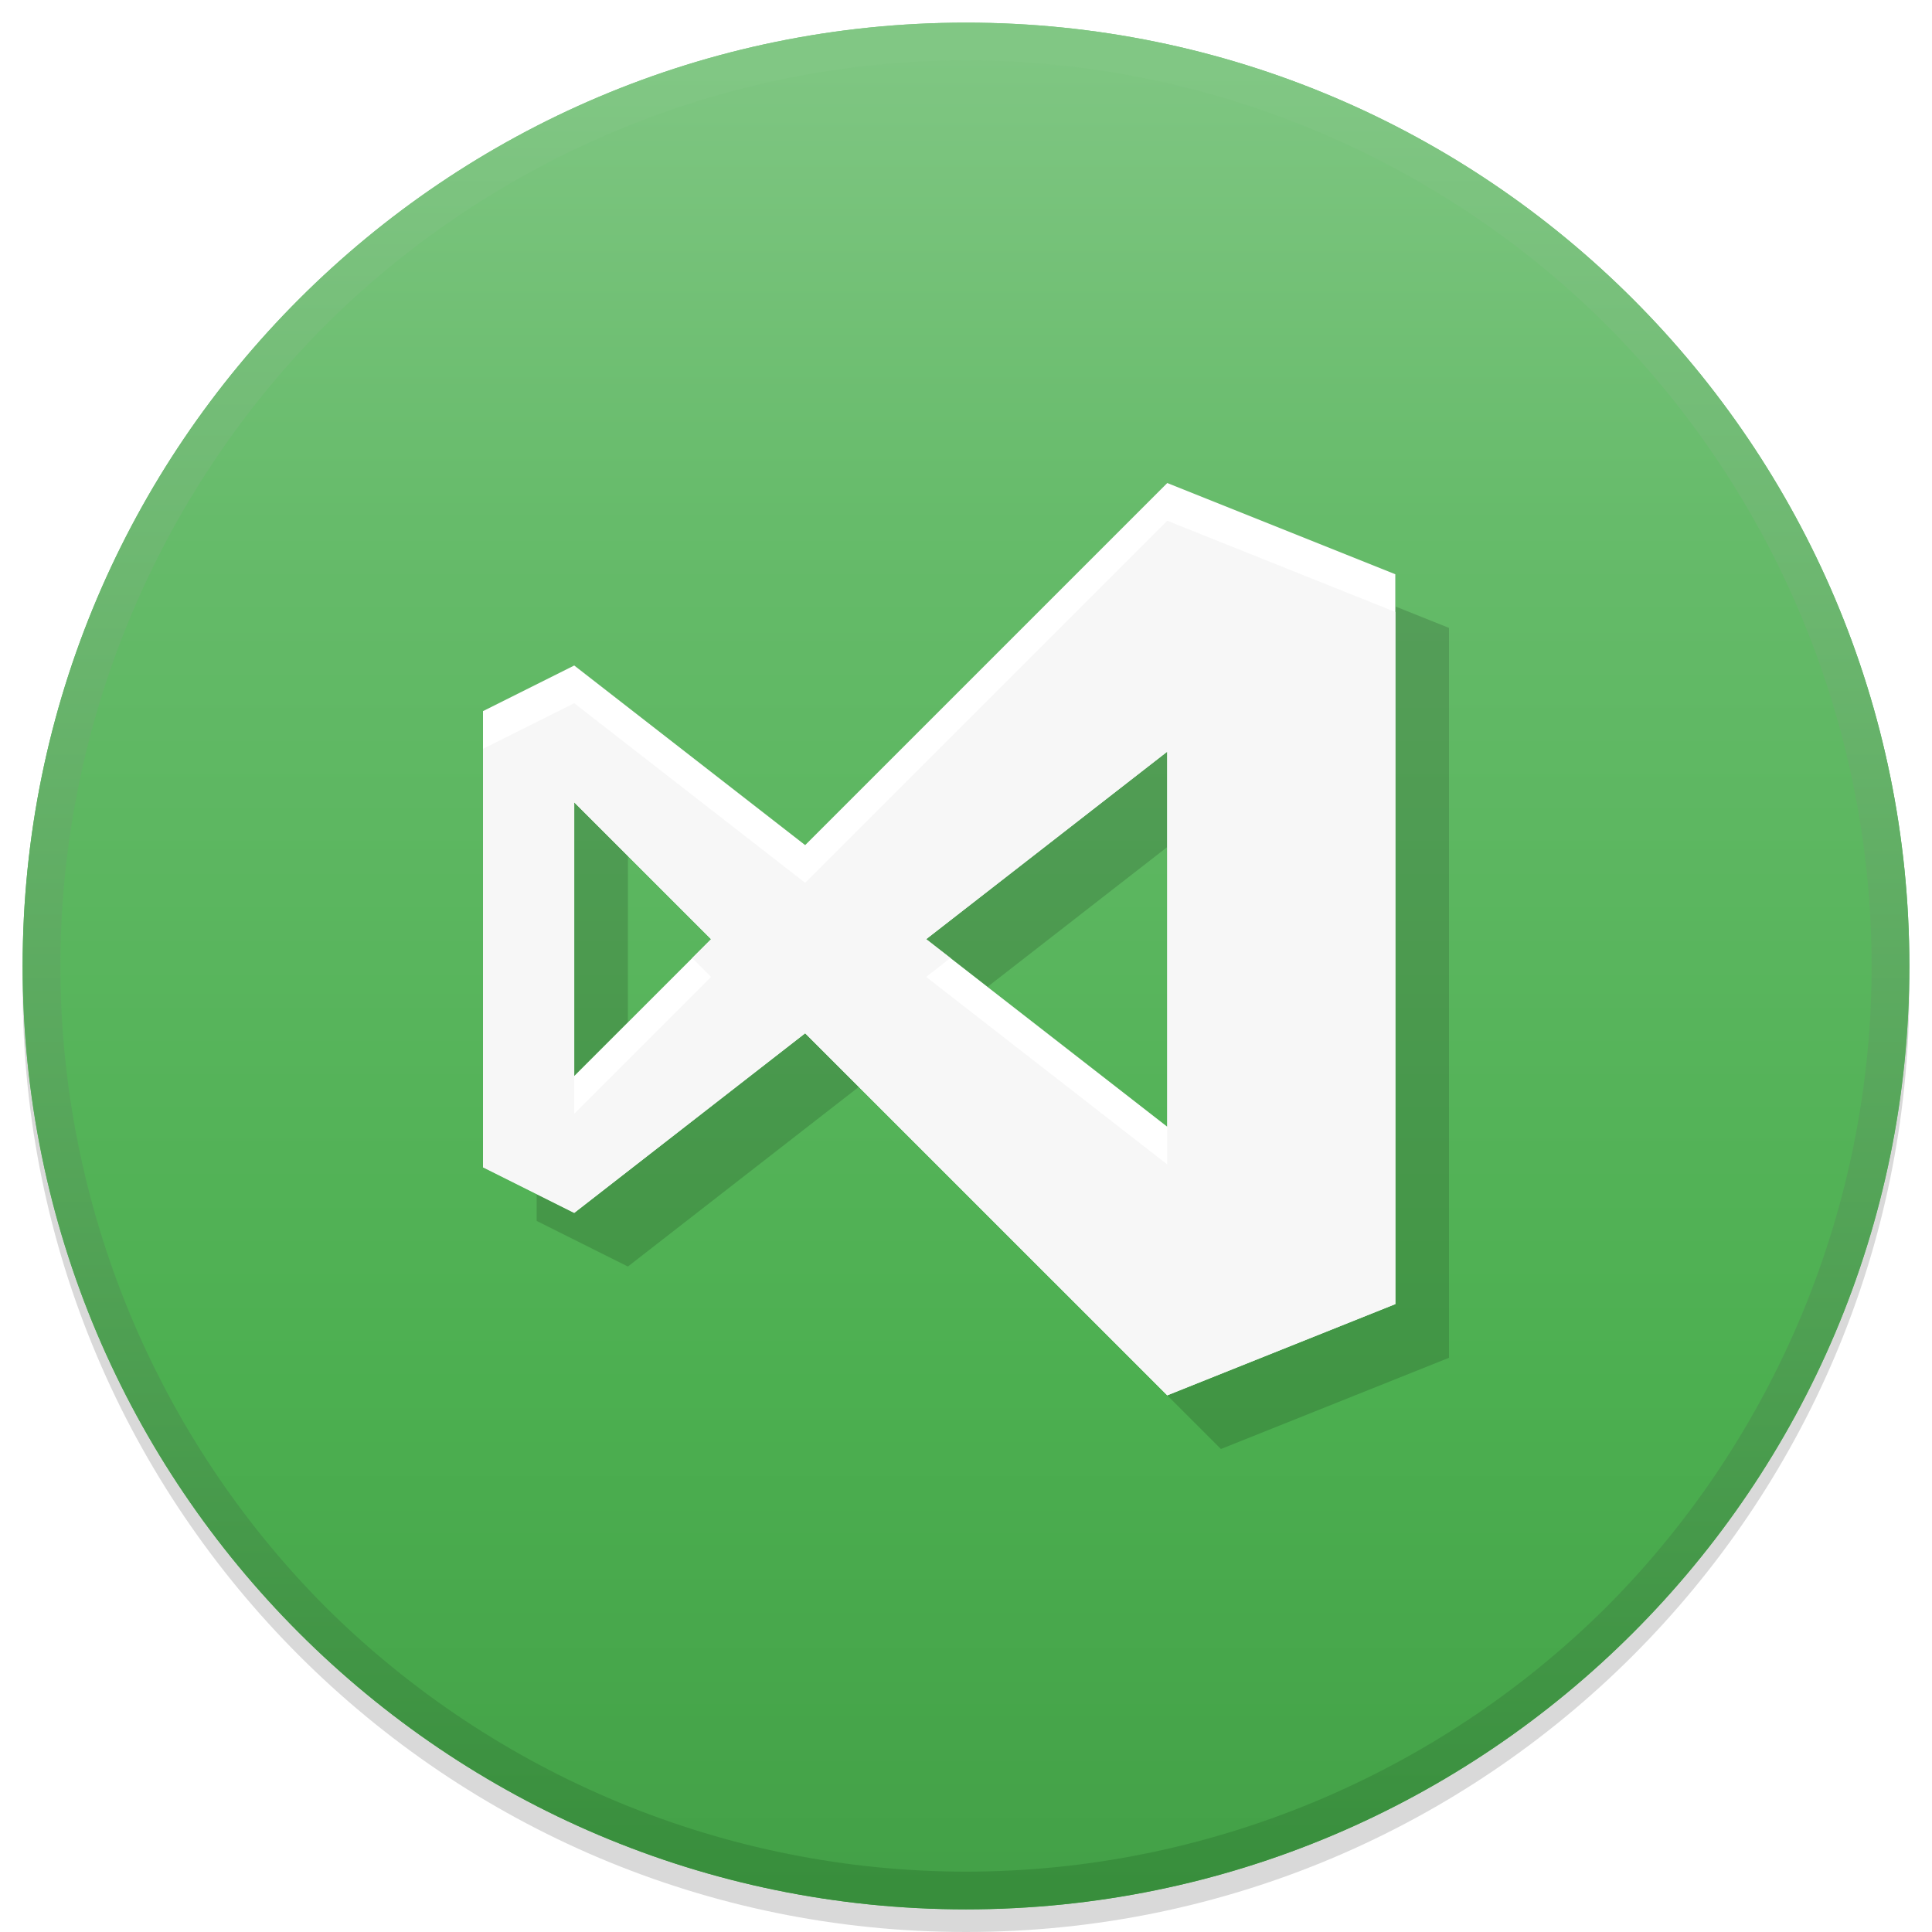
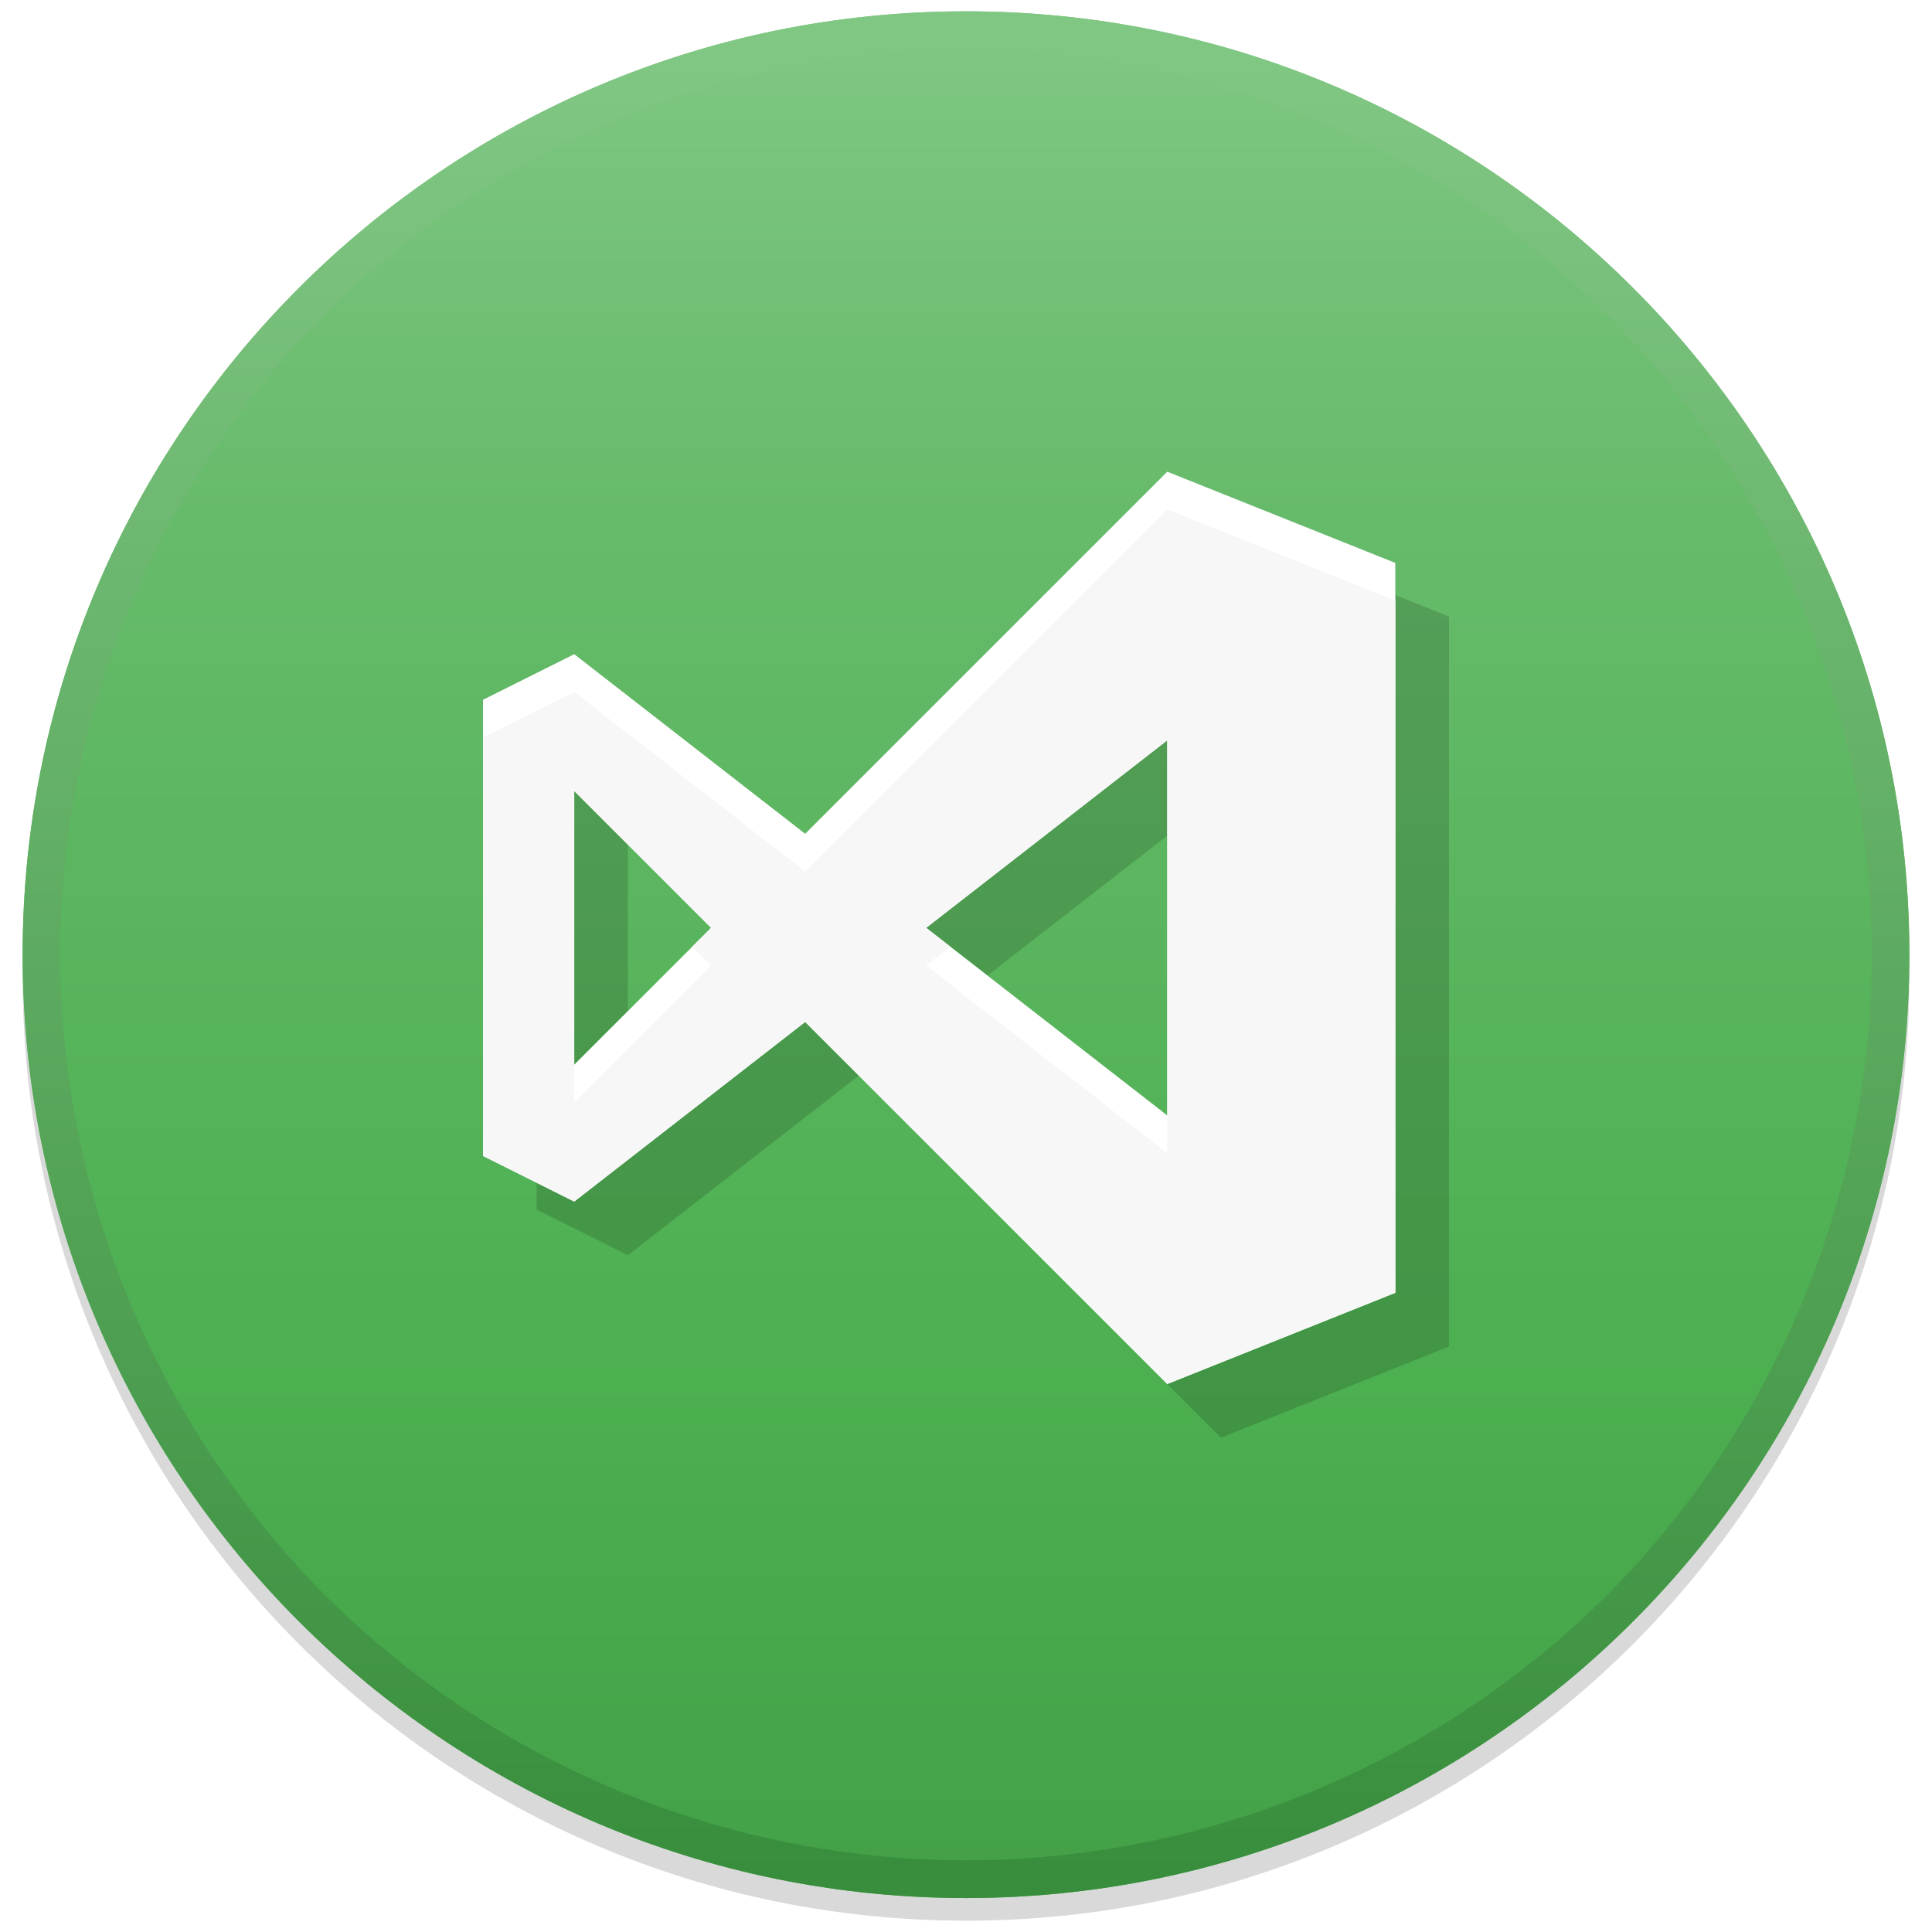
<svg xmlns="http://www.w3.org/2000/svg" style="isolation:isolate" viewBox="0 0 256 256" width="256" height="256">
  <defs>
-     <clipPath id="_clipPath_RJ9wk4HlEpDgPKaWB8kvjyv9P8SmskKA">
+     <clipPath id="_clipPath_6dvT3sG2u54YmNauy4YoK4P2JR53CnKy">
      <rect width="256" height="256" />
    </clipPath>
  </defs>
-   <g clip-path="url(#_clipPath_RJ9wk4HlEpDgPKaWB8kvjyv9P8SmskKA)">
+   <g clip-path="url(#_clipPath_6dvT3sG2u54YmNauy4YoK4P2JR53CnKy)">
    <g style="isolation:isolate" id="Icon">
-       <path d=" M 3.013 129.5 C 3.003 129.999 3 130.499 3 131 C 3 199.989 59.011 256 128 256 C 196.989 256 253 199.989 253 131 C 253 130.499 252.997 129.999 252.987 129.5 C 252.186 197.8 196.488 253 128 253 C 59.512 253 3.814 197.8 3.013 129.5 Z " fill="rgb(0,0,0)" fill-opacity="0.15" />
-       <linearGradient id="_lgradient_19" x1="50%" y1="-2.242%" x2="50%" y2="100.897%">
+       <path d=" M 3.013 128 C 3.003 128.499 3 128.999 3 129.5 C 3 198.489 59.011 254.5 128 254.5 C 196.989 254.5 253 198.489 253 129.5 C 253 128.999 252.997 128.499 252.987 128 C 252.186 196.3 196.488 251.5 128 251.5 C 59.512 251.5 3.814 196.3 3.013 128 Z " fill="rgb(0,0,0)" fill-opacity="0.15" />
+       <linearGradient id="_lgradient_6" x1="50%" y1="-2.242%" x2="50%" y2="100.897%">
        <stop offset="1.739%" stop-opacity="1" style="stop-color:rgb(129,199,132)" />
        <stop offset="27.826%" stop-opacity="1" style="stop-color:rgb(102,187,106)" />
        <stop offset="72.609%" stop-opacity="1" style="stop-color:rgb(76,175,80)" />
        <stop offset="99.13%" stop-opacity="1" style="stop-color:rgb(67,160,71)" />
      </linearGradient>
-       <path d=" M 3 128 C 3 59.011 59.011 3 128 3 C 196.989 3 253 59.011 253 128 C 253 196.989 196.989 253 128 253 C 59.011 253 3 196.989 3 128 Z " fill="url(#_lgradient_19)" />
-       <linearGradient id="_lgradient_20" x1="50%" y1="0%" x2="50%" y2="100%">
+       <path d=" M 3 126.5 C 3 57.511 59.011 1.5 128 1.5 C 196.989 1.5 253 57.511 253 126.5 C 253 195.489 196.989 251.5 128 251.5 C 59.011 251.5 3 195.489 3 126.5 Z " fill="url(#_lgradient_6)" />
+       <linearGradient id="_lgradient_7" x1="50%" y1="0%" x2="50%" y2="100%">
        <stop offset="2.174%" stop-opacity="1" style="stop-color:rgb(129,199,132)" />
        <stop offset="99.13%" stop-opacity="1" style="stop-color:rgb(56,142,60)" />
      </linearGradient>
-       <path d=" M 3 128 C 3 59.011 59.011 3 128 3 C 196.989 3 253 59.011 253 128 C 253 196.989 196.989 253 128 253 C 59.011 253 3 196.989 3 128 Z  M 8 128 C 8 96.2 20.7 65.6 43.1 43.1 C 65.6 20.7 96.2 8 128 8 C 159.8 8 190.4 20.7 212.9 43.1 C 235.3 65.6 248 96.2 248 128 L 248 128 C 248 159.8 235.3 190.4 212.9 212.9 C 190.4 235.3 159.8 248 128 248 L 128 248 C 96.2 248 65.6 235.3 43.1 212.9 C 20.7 190.4 8 159.8 8 128 Z " fill-rule="evenodd" fill="url(#_lgradient_20)" />
+       <path d=" M 3 126.5 C 3 57.511 59.011 1.5 128 1.5 C 196.989 1.5 253 57.511 253 126.5 C 253 195.489 196.989 251.5 128 251.5 C 59.011 251.5 3 195.489 3 126.5 Z  M 8 126.5 C 8 94.7 20.7 64.1 43.1 41.6 C 65.6 19.2 96.2 6.5 128 6.5 C 159.8 6.5 190.4 19.2 212.9 41.6 C 235.3 64.1 248 94.7 248 126.5 L 248 126.5 C 248 158.3 235.3 188.9 212.9 211.4 C 190.4 233.8 159.8 246.5 128 246.5 L 128 246.5 C 96.2 246.5 65.6 233.8 43.1 211.4 C 20.7 188.9 8 158.3 8 126.5 Z " fill-rule="evenodd" fill="url(#_lgradient_7)" />
      <g id="Group">
-         <path d=" M 154.667 64 L 106.689 111.978 L 76.089 88.178 L 64 94.222 L 64 154.667 L 76.089 160.711 L 106.689 136.911 L 154.667 184.889 L 184.889 172.8 L 184.889 76.089 L 154.667 64 Z  M 154.667 99.594 L 154.667 149.295 L 122.721 124.444 L 154.667 99.594 Z  M 76.089 106.311 L 94.222 124.444 L 76.089 142.578 L 76.089 106.311 Z  M 161.778 71.111 L 113.8 119.089 L 83.2 95.289 L 71.111 101.333 L 71.111 161.778 L 83.2 167.822 L 113.8 144.022 L 161.778 192 L 192 179.911 L 192 83.2 L 161.778 71.111 Z  M 161.778 106.705 L 161.778 156.406 L 129.832 131.556 L 161.778 106.705 Z  M 83.2 113.422 L 101.333 131.556 L 83.2 149.689 L 83.2 113.422 Z " fill-rule="evenodd" fill="rgb(0,0,0)" fill-opacity="0.15" />
-         <path d=" M 154.667 64 L 106.689 111.978 L 76.089 88.178 L 64 94.222 L 64 154.667 L 76.089 160.711 L 106.689 136.911 L 154.667 184.889 L 184.889 172.8 L 184.889 76.089 L 154.667 64 Z  M 154.667 99.594 L 154.667 149.295 L 122.721 124.444 L 154.667 99.594 Z  M 76.089 106.311 L 94.222 124.444 L 76.089 142.578 L 76.089 106.311 Z " fill-rule="evenodd" fill="rgb(255,255,255)" />
-         <clipPath id="_clipPath_R4a23LkyL2JukIISYWz3tvqev5fbLU2V">
-           <path d=" M 154.667 64 L 106.689 111.978 L 76.089 88.178 L 64 94.222 L 64 154.667 L 76.089 160.711 L 106.689 136.911 L 154.667 184.889 L 184.889 172.8 L 184.889 76.089 L 154.667 64 Z  M 154.667 99.594 L 154.667 149.295 L 122.721 124.444 L 154.667 99.594 Z  M 76.089 106.311 L 94.222 124.444 L 76.089 142.578 L 76.089 106.311 Z " fill-rule="evenodd" fill="rgb(255,255,255)" />
+         <path d=" M 154.667 62.5 L 106.689 110.478 L 76.089 86.678 L 64 92.722 L 64 153.167 L 76.089 159.211 L 106.689 135.411 L 154.667 183.389 L 184.889 171.3 L 184.889 74.589 L 154.667 62.5 Z  M 154.667 98.094 L 154.667 147.795 L 122.721 122.944 L 154.667 98.094 Z  M 76.089 104.811 L 94.222 122.944 L 76.089 141.078 L 76.089 104.811 Z  M 161.778 69.611 L 113.8 117.589 L 83.2 93.789 L 71.111 99.833 L 71.111 160.278 L 83.2 166.322 L 113.8 142.522 L 161.778 190.5 L 192 178.411 L 192 81.7 L 161.778 69.611 Z  M 161.778 105.205 L 161.778 154.906 L 129.832 130.056 L 161.778 105.205 Z  M 83.2 111.922 L 101.333 130.056 L 83.2 148.189 L 83.2 111.922 Z " fill-rule="evenodd" fill="rgb(0,0,0)" fill-opacity="0.15" />
+         <path d=" M 154.667 62.5 L 106.689 110.478 L 76.089 86.678 L 64 92.722 L 64 153.167 L 76.089 159.211 L 106.689 135.411 L 154.667 183.389 L 184.889 171.3 L 184.889 74.589 L 154.667 62.5 Z  M 154.667 98.094 L 154.667 147.795 L 122.721 122.944 L 154.667 98.094 Z  M 76.089 104.811 L 94.222 122.944 L 76.089 141.078 L 76.089 104.811 Z " fill-rule="evenodd" fill="rgb(255,255,255)" />
+         <clipPath id="_clipPath_4ObTFp8KHw9yxDlBGd1Cy9xWglf2UZnC">
+           <path d=" M 154.667 62.5 L 106.689 110.478 L 76.089 86.678 L 64 92.722 L 64 153.167 L 76.089 159.211 L 106.689 135.411 L 154.667 183.389 L 184.889 171.3 L 184.889 74.589 L 154.667 62.5 Z  M 154.667 98.094 L 154.667 147.795 L 122.721 122.944 L 154.667 98.094 Z  M 76.089 104.811 L 94.222 122.944 L 76.089 141.078 L 76.089 104.811 Z " fill-rule="evenodd" fill="rgb(255,255,255)" />
        </clipPath>
-         <g clip-path="url(#_clipPath_R4a23LkyL2JukIISYWz3tvqev5fbLU2V)">
-           <path d=" M 154.667 69 L 106.689 116.978 L 76.089 93.178 L 64 99.222 L 64 159.667 L 76.089 165.711 L 106.689 141.911 L 154.667 189.889 L 184.889 177.8 L 184.889 81.089 L 154.667 69 Z  M 154.667 104.594 L 154.667 154.295 L 122.721 129.444 L 154.667 104.594 Z  M 76.089 111.311 L 94.222 129.444 L 76.089 147.578 L 76.089 111.311 Z " fill-rule="evenodd" fill="rgb(247,247,247)" />
+         <g clip-path="url(#_clipPath_4ObTFp8KHw9yxDlBGd1Cy9xWglf2UZnC)">
+           <path d=" M 154.667 67.5 L 106.689 115.478 L 76.089 91.678 L 64 97.722 L 64 158.167 L 76.089 164.211 L 106.689 140.411 L 154.667 188.389 L 184.889 176.3 L 184.889 79.589 L 154.667 67.5 Z  M 154.667 103.094 L 154.667 152.795 L 122.721 127.944 L 154.667 103.094 Z  M 76.089 109.811 L 94.222 127.944 L 76.089 146.078 L 76.089 109.811 Z " fill-rule="evenodd" fill="rgb(247,247,247)" />
        </g>
      </g>
    </g>
  </g>
</svg>
